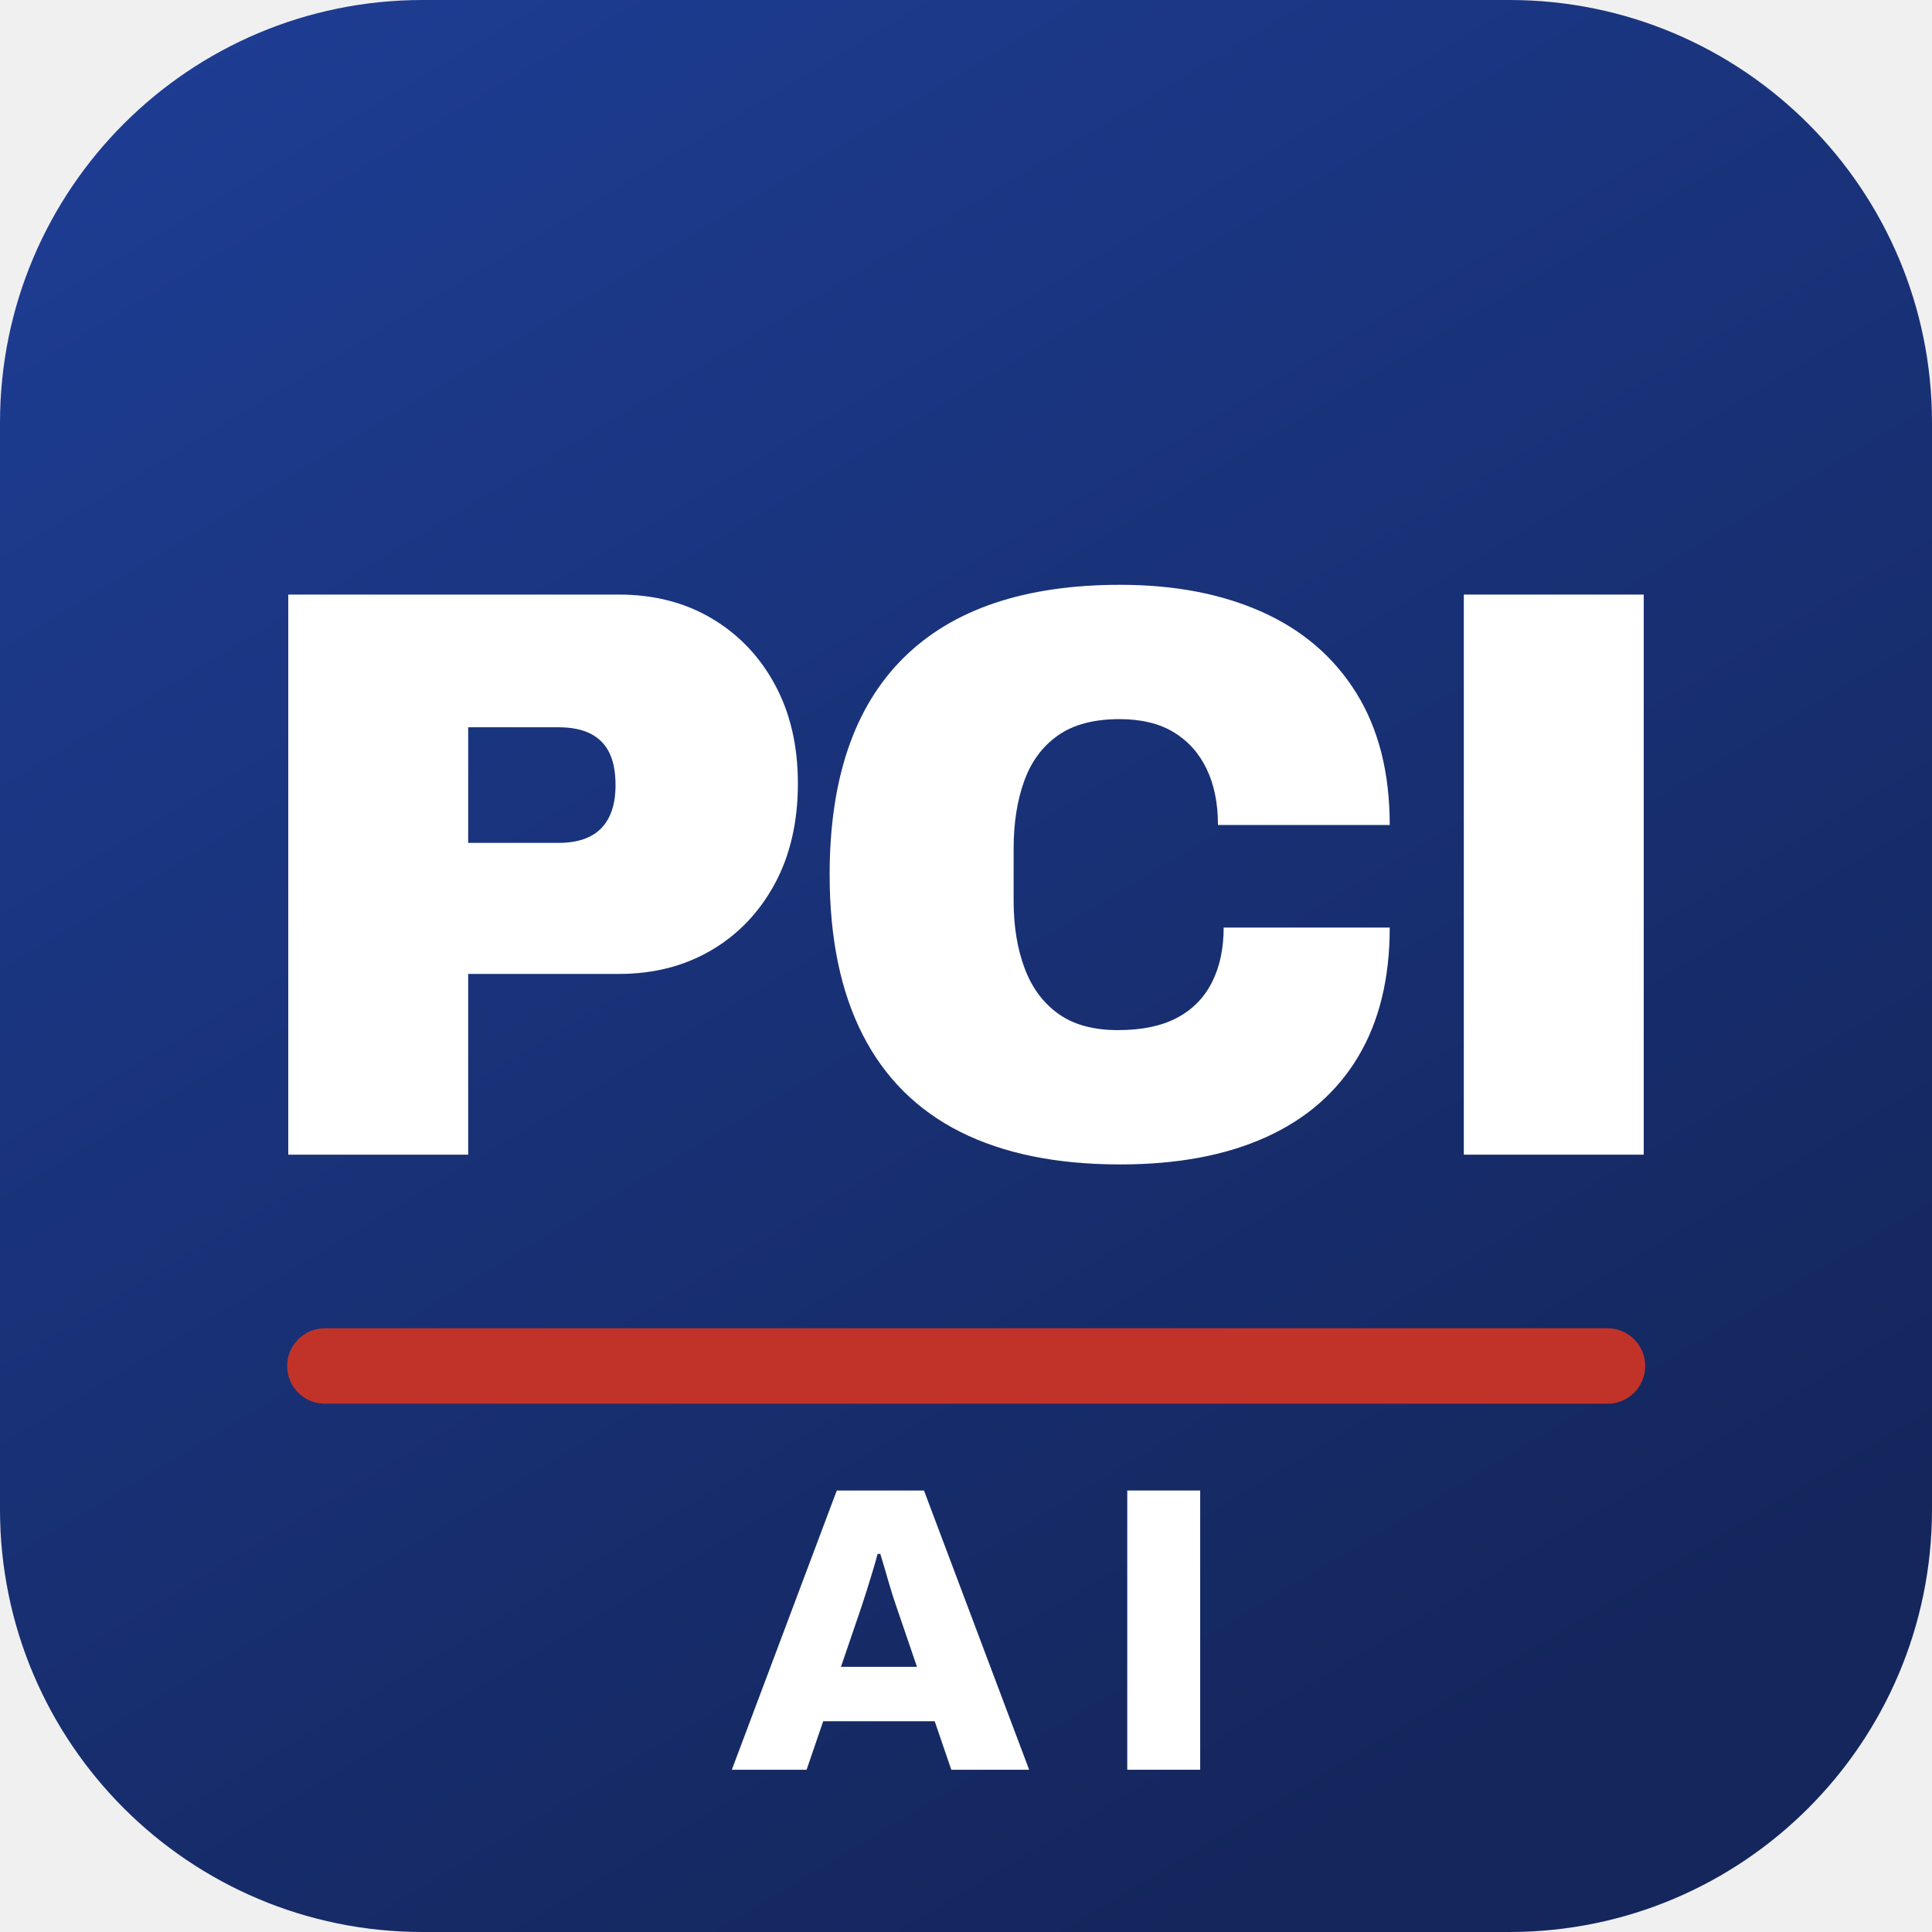
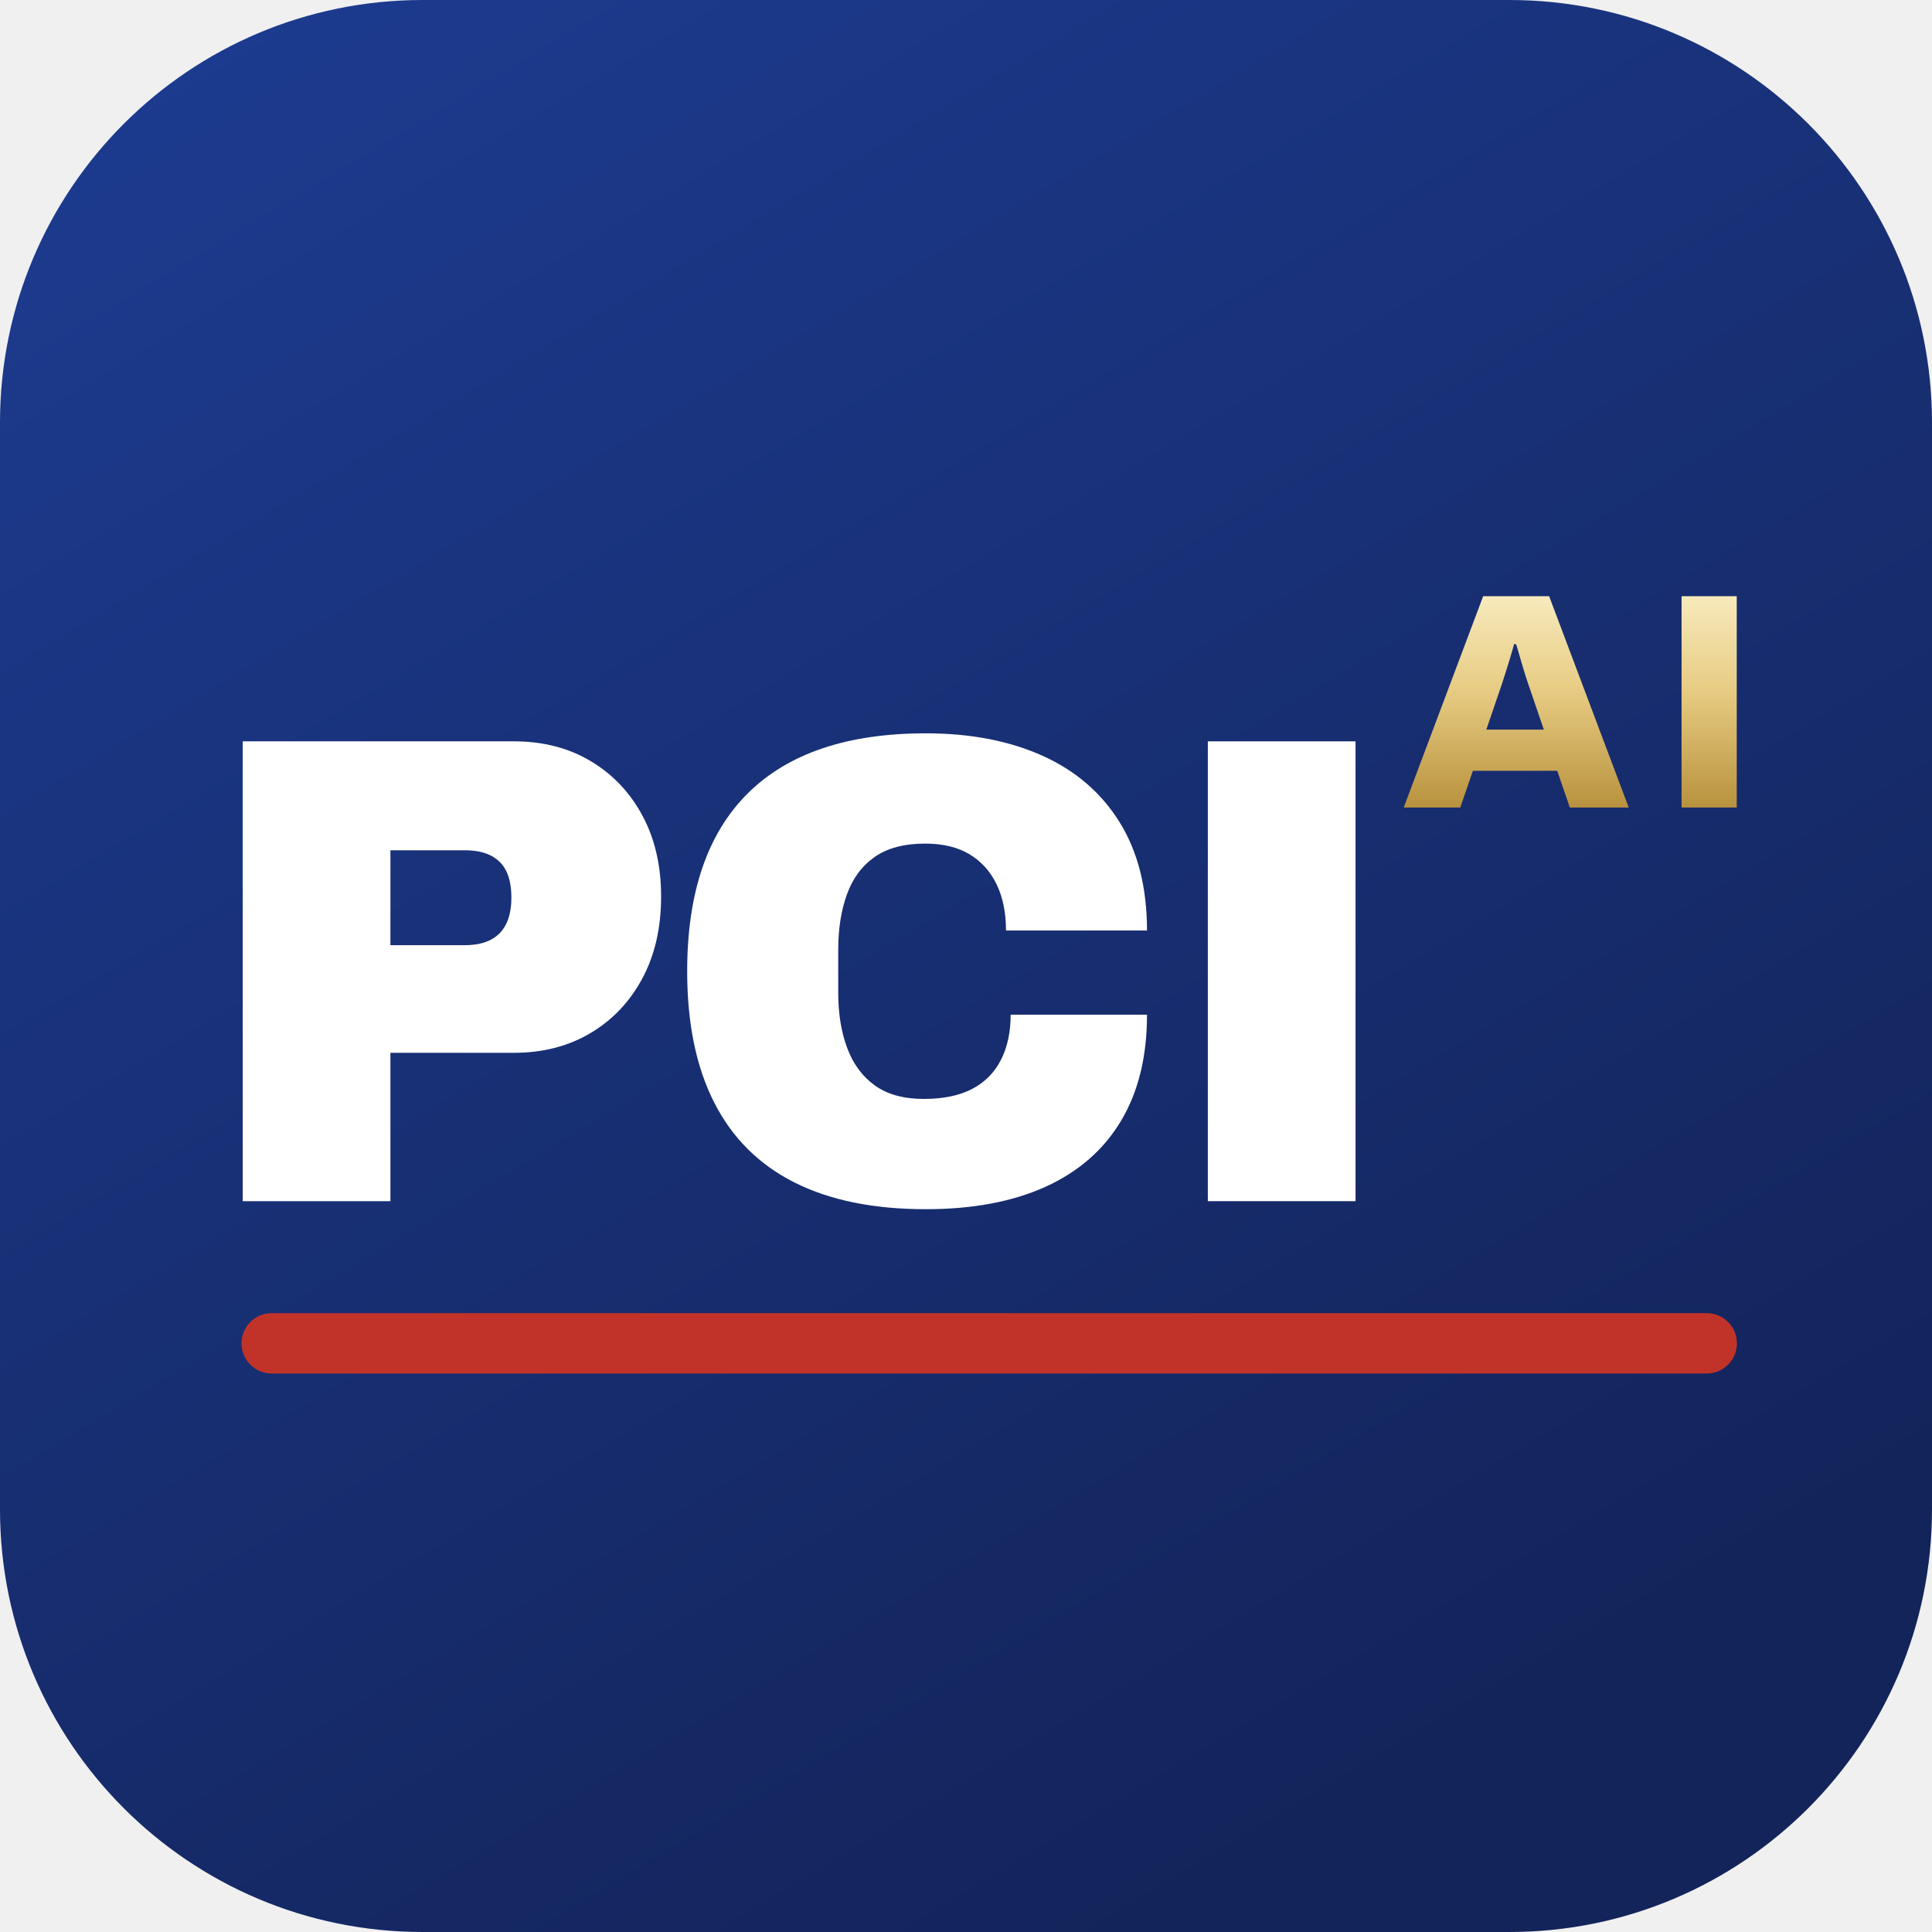
<svg xmlns="http://www.w3.org/2000/svg" viewBox="0 0 512 512" role="img" aria-label="PCI AI — Project Controls Institute">
  <defs>
-     <linearGradient id="plate" x1="0" y1="0" x2=".6" y2="1">
-       <stop offset="0" stop-color="#1E3E96" />
-       <stop offset="1" stop-color="#14265C" />
+     <linearGradient id="p" x1="0" y1="0" x2=".6" y2="1">
+       <stop offset="0" stop-color="#1D3C92" />
+       <stop offset="1" stop-color="#13245A" />
+     </linearGradient>
+     <linearGradient id="g" x1="0" y1="0" x2="0" y2="1">
+       <stop offset="0" stop-color="#F7EABC" />
+       <stop offset=".45" stop-color="#E7CB82" />
+       <stop offset="1" stop-color="#B8923E" />
    </linearGradient>
  </defs>
-   <rect width="512" height="512" rx="112" fill="url(#plate)" />
-   <g fill="#FFFFFF">
+   <rect width="512" height="512" rx="112" fill="url(#p)" />
+   <g fill="#FFFFFF" transform="matrix(.821 0 0 .821 1.6 67.1)">
    <path d="M76.394 306.0V157.569H163.985Q178.009 157.569 188.688 163.933Q199.367 170.297 205.408 181.516Q211.449 192.735 211.449 207.621Q211.449 222.939 205.3 234.265Q199.152 245.592 188.472 251.848Q177.793 258.105 163.985 258.105H124.073V306.0ZM124.073 223.37H148.02Q155.571 223.37 159.347 219.487Q163.122 215.603 163.122 208.052Q163.122 202.875 161.504 199.531Q159.886 196.187 156.542 194.461Q153.198 192.735 148.02 192.735H124.073Z" />
    <path d="M296.883 308.589Q271.641 308.589 254.49 299.959Q237.338 291.329 228.601 274.178Q219.863 257.026 219.863 231.784Q219.863 193.813 239.388 174.397Q258.913 154.98 296.883 154.98Q318.458 154.98 334.531 162.207Q350.603 169.434 359.449 183.673Q368.294 197.913 368.294 218.624H322.773Q322.773 209.994 319.752 203.738Q316.732 197.481 311.015 194.029Q305.297 190.577 296.668 190.577Q286.528 190.577 280.379 194.892Q274.23 199.207 271.426 206.974Q268.621 214.741 268.621 224.88V238.688Q268.621 248.828 271.534 256.595Q274.446 264.362 280.487 268.676Q286.528 272.991 296.236 272.991Q305.729 272.991 311.878 269.755Q318.026 266.519 321.155 260.37Q324.283 254.222 324.283 245.808H368.294Q368.294 266.087 359.88 280.111Q351.466 294.134 335.501 301.362Q319.536 308.589 296.883 308.589Z" />
    <path d="M387.927 306.0V157.569H435.606V306.0Z" />
  </g>
-   <rect x="76.1" y="352" width="359.9" height="20" rx="10" fill="#C13329" />
-   <g fill="#FFFFFF">
-     <path d="M193.939 469.0 221.759 395.0H244.865L272.734 469.0H252.105L247.703 456.144H218.157L213.756 469.0ZM222.866 441.721H243.004L237.679 426.137Q237.249 424.943 236.686 423.186Q236.122 421.429 235.535 419.407Q234.947 417.385 234.359 415.368Q233.772 413.351 233.292 411.794H232.578Q232.049 413.831 231.25 416.456Q230.452 419.08 229.649 421.645Q228.846 424.21 228.19 426.137Z" />
-     <path d="M298.734 469.0V395.0H318.061V469.0Z" />
+   <g fill="url(#g)">
+     <path d="M372.0 214.0 393.053 158.0H410.539L431.629 214.0H416.017L412.686 204.271H390.328L386.996 214.0ZM393.891 193.357H409.13L405.101 181.563Q404.775 180.66 404.349 179.33Q403.923 178 403.478 176.47Q403.033 174.94 402.589 173.414Q402.144 171.887 401.781 170.709H401.24Q400.84 172.251 400.236 174.237Q399.631 176.223 399.024 178.164Q398.416 180.105 397.92 181.563Z" />
+     <path d="M445.629 214.0V158.0H460.255V214.0Z" />
  </g>
+   <rect x="64" y="348" width="396.3" height="16" rx="8" fill="#C13329" />
</svg>
